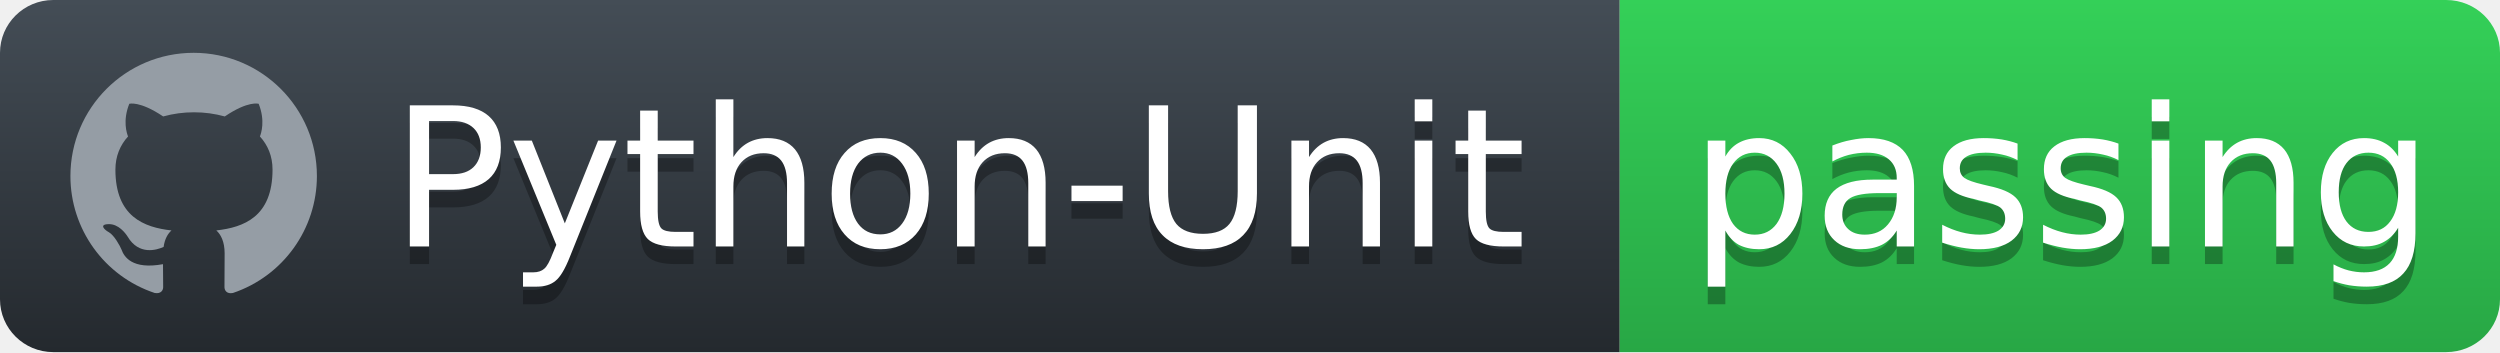
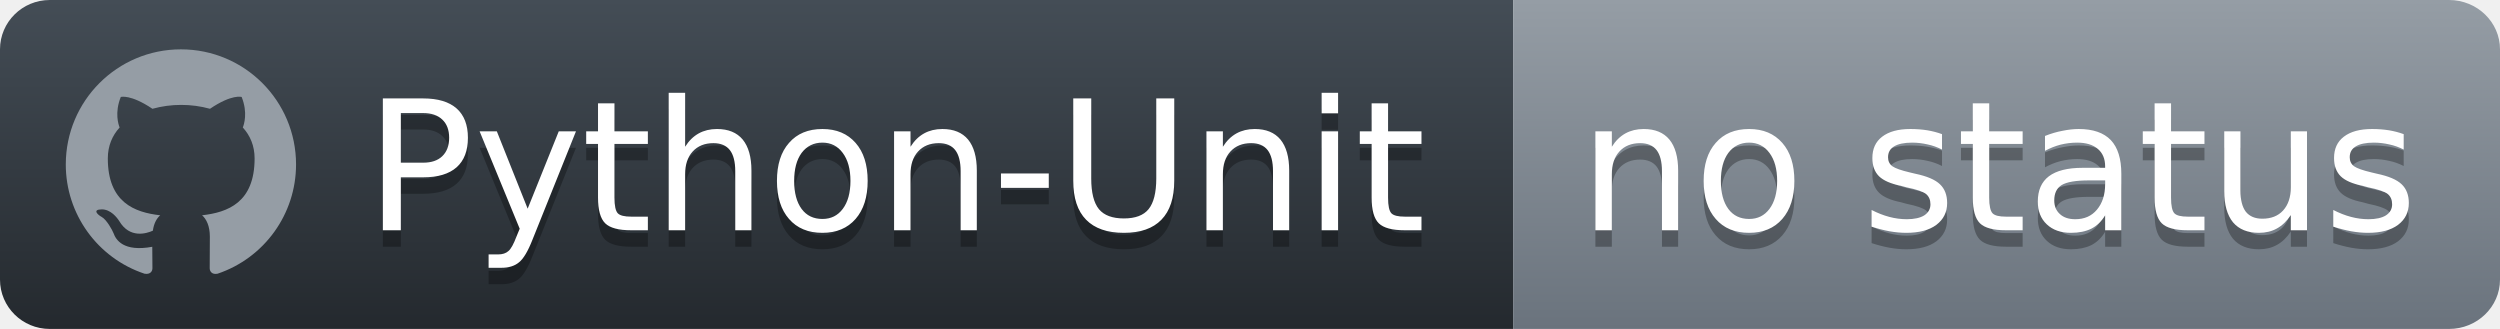
- <svg xmlns="http://www.w3.org/2000/svg" width="142" height="20">
+ <svg xmlns="http://www.w3.org/2000/svg" width="152" height="20">
  <defs>
    <linearGradient id="workflow-fill" x1="50%" y1="0%" x2="50%" y2="100%">
      <stop stop-color="#444D56" offset="0%" />
      <stop stop-color="#24292E" offset="100%" />
    </linearGradient>
    <linearGradient id="state-fill" x1="50%" y1="0%" x2="50%" y2="100%">
-       <stop stop-color="#34D058" offset="0%" />
-       <stop stop-color="#28A745" offset="100%" />
+       <stop stop-color="#959DA5" offset="0%" />
+       <stop stop-color="#6A737D" offset="100%" />
    </linearGradient>
  </defs>
  <g fill="none" fill-rule="evenodd">
    <g font-family="'DejaVu Sans',Verdana,Geneva,sans-serif" font-size="11">
      <path id="workflow-bg" d="M0,3 C0,1.343 1.355,0 3.027,0 L92,0 L92,20 L3.027,20 C1.355,20 0,18.657 0,17 L0,3 Z" fill="url(#workflow-fill)" fill-rule="nonzero" />
      <text fill="#010101" fill-opacity=".3">
        <tspan x="22.198" y="15" aria-hidden="true">Python-Unit</tspan>
      </text>
      <text fill="#FFFFFF">
        <tspan x="22.198" y="14">Python-Unit</tspan>
      </text>
    </g>
    <g transform="translate(92)" font-family="'DejaVu Sans',Verdana,Geneva,sans-serif" font-size="11">
-       <path d="M0 0h46.939C48.629 0 50 1.343 50 3v14c0 1.657-1.37 3-3.061 3H0V0z" id="state-bg" fill="url(#state-fill)" fill-rule="nonzero" />
+       <path d="M0 0h56.897C58.61 0 60 1.343 60 3v14c0 1.657-1.39 3-3.103 3H0V0z" id="state-bg" fill="url(#state-fill)" fill-rule="nonzero" />
      <text fill="#010101" fill-opacity=".3" aria-hidden="true">
-         <tspan x="4" y="15">passing</tspan>
+         <tspan x="4" y="15">no status</tspan>
      </text>
      <text fill="#FFFFFF">
-         <tspan x="4" y="14">passing</tspan>
+         <tspan x="4" y="14">no status</tspan>
      </text>
    </g>
    <path fill="#959DA5" d="M11 3c-3.868 0-7 3.132-7 7a6.996 6.996 0 0 0 4.786 6.641c.35.062.482-.148.482-.332 0-.166-.01-.718-.01-1.304-1.758.324-2.213-.429-2.353-.822-.079-.202-.42-.823-.717-.99-.245-.13-.595-.454-.01-.463.552-.009.946.508 1.077.718.63 1.058 1.636.76 2.039.577.061-.455.245-.761.446-.936-1.557-.175-3.185-.779-3.185-3.456 0-.762.271-1.392.718-1.882-.07-.175-.315-.892.07-1.855 0 0 .586-.183 1.925.718a6.5 6.5 0 0 1 1.75-.236 6.5 6.5 0 0 1 1.75.236c1.338-.91 1.925-.718 1.925-.718.385.963.14 1.68.07 1.855.446.49.717 1.112.717 1.882 0 2.686-1.636 3.28-3.194 3.456.254.219.473.639.473 1.295 0 .936-.009 1.689-.009 1.925 0 .184.131.402.481.332A7.011 7.011 0 0 0 18 10c0-3.867-3.133-7-7-7z" />
  </g>
</svg>
